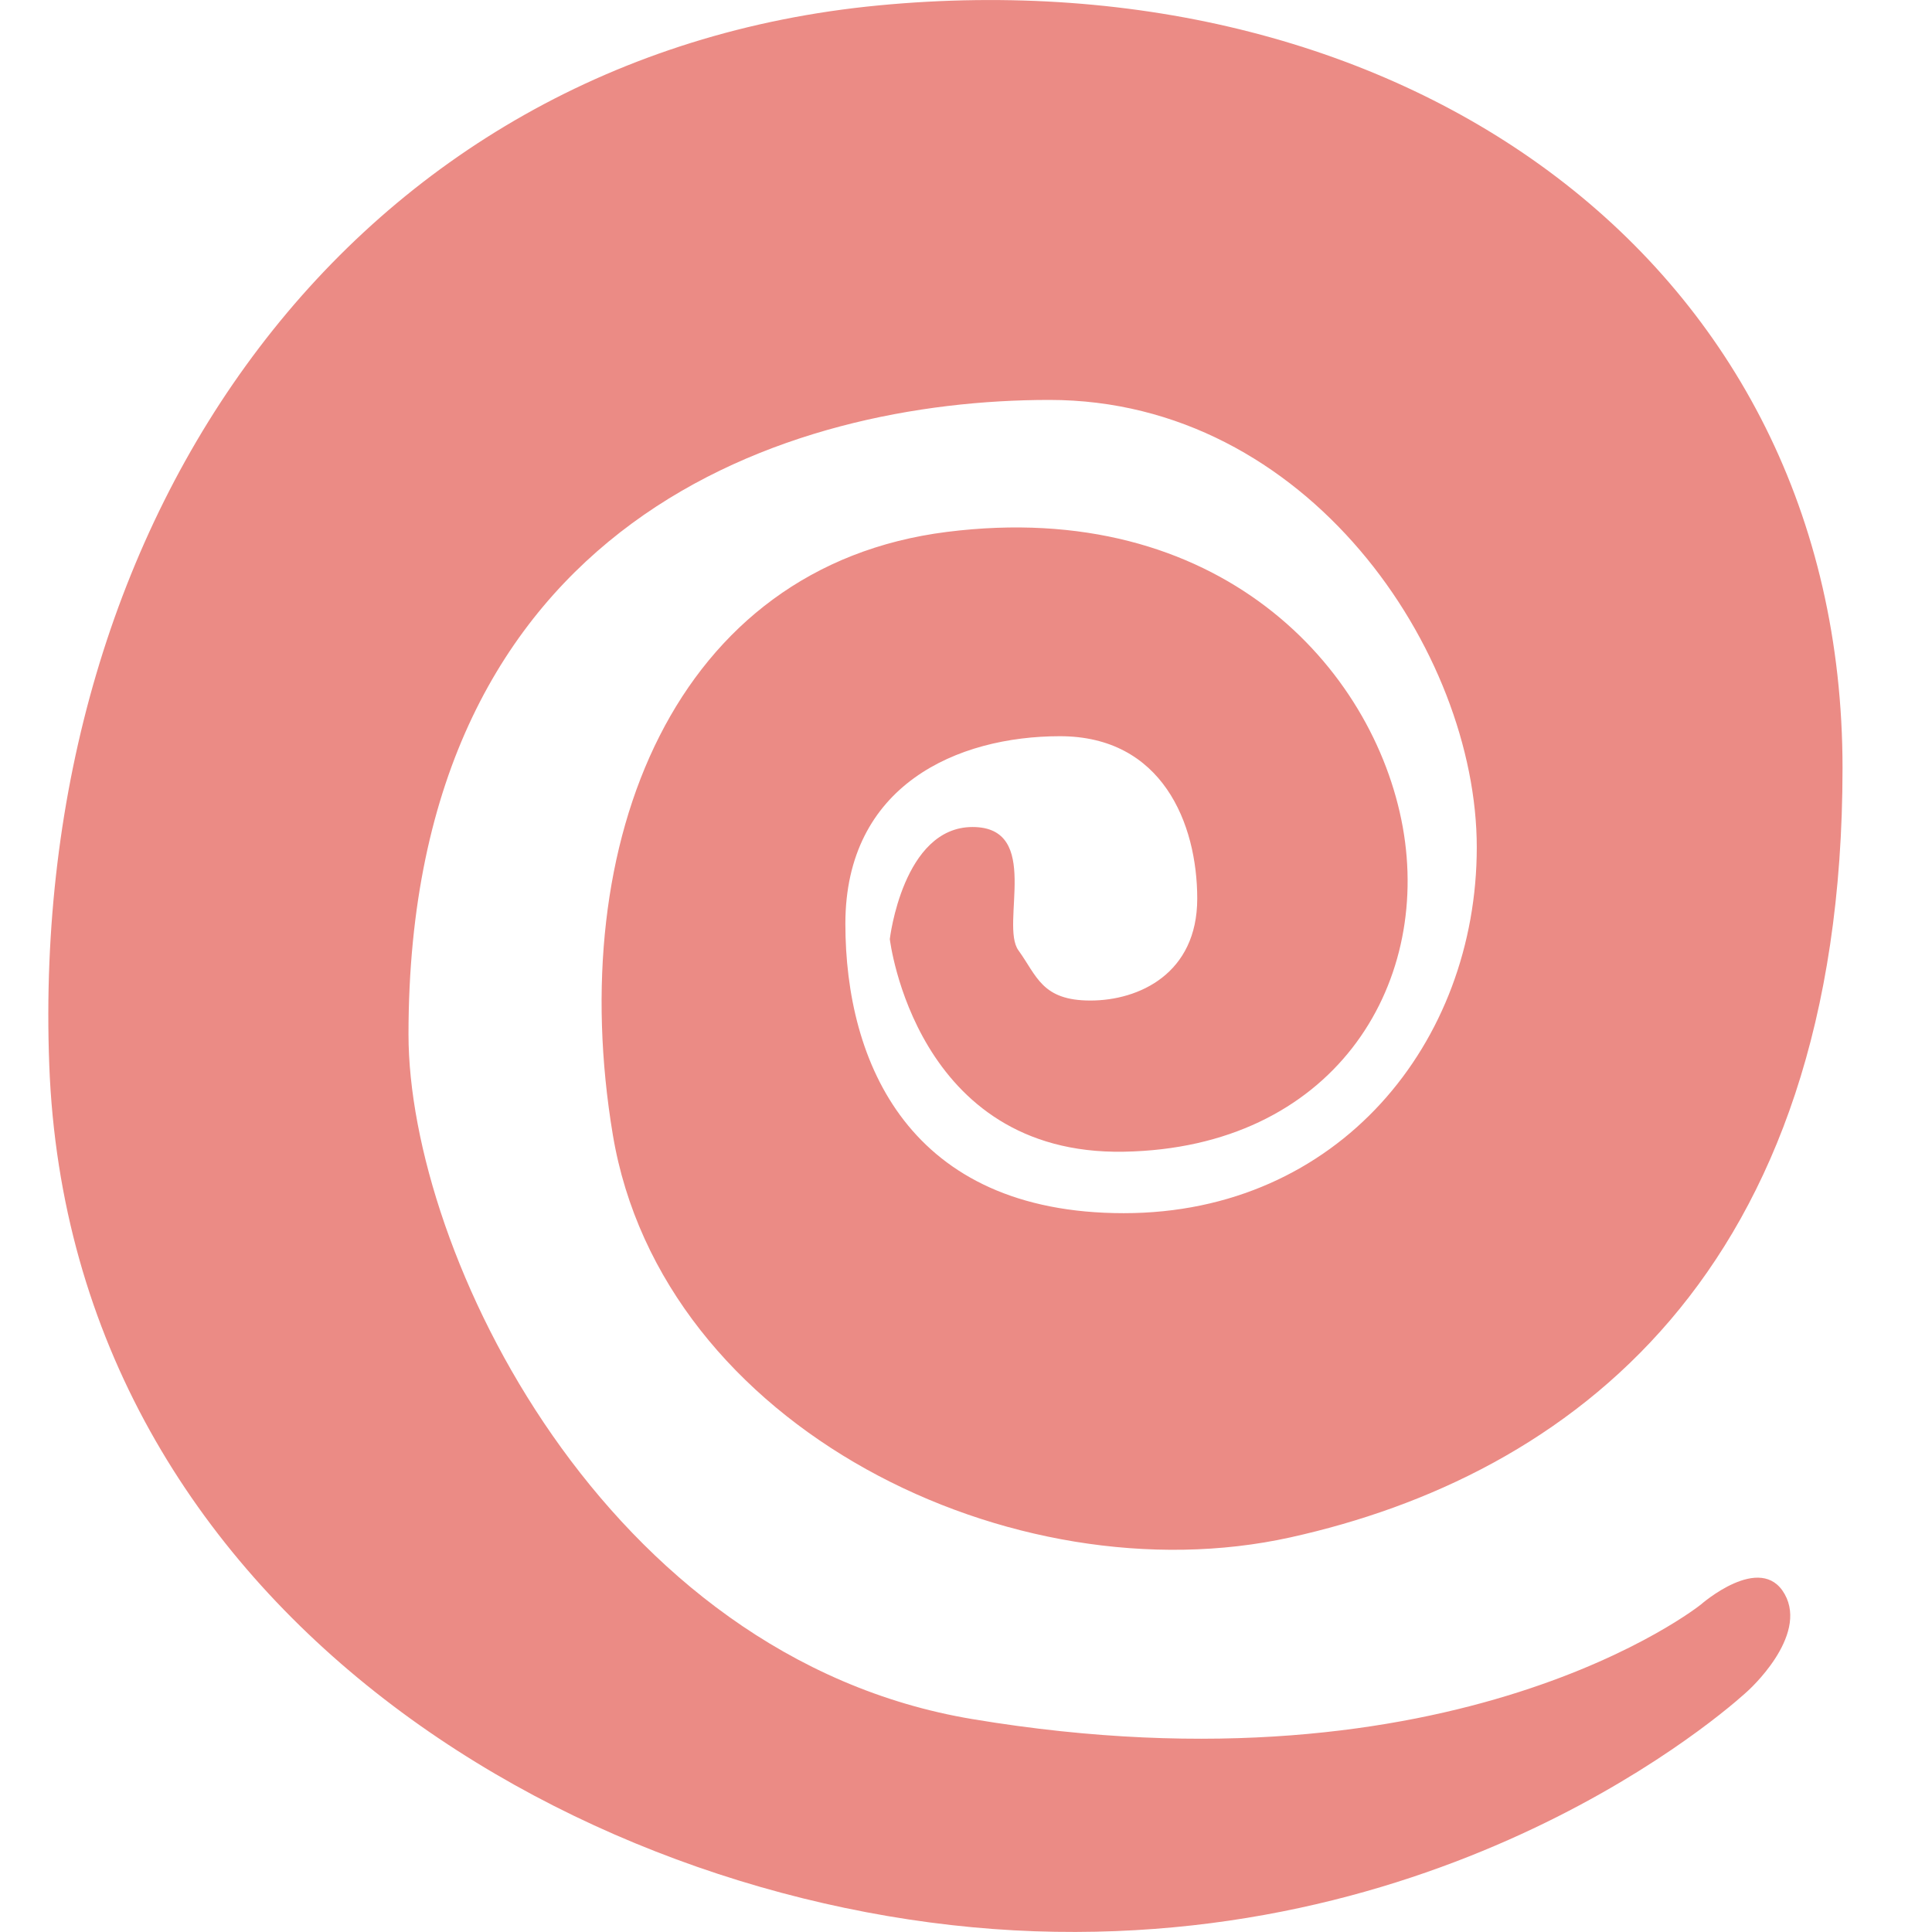
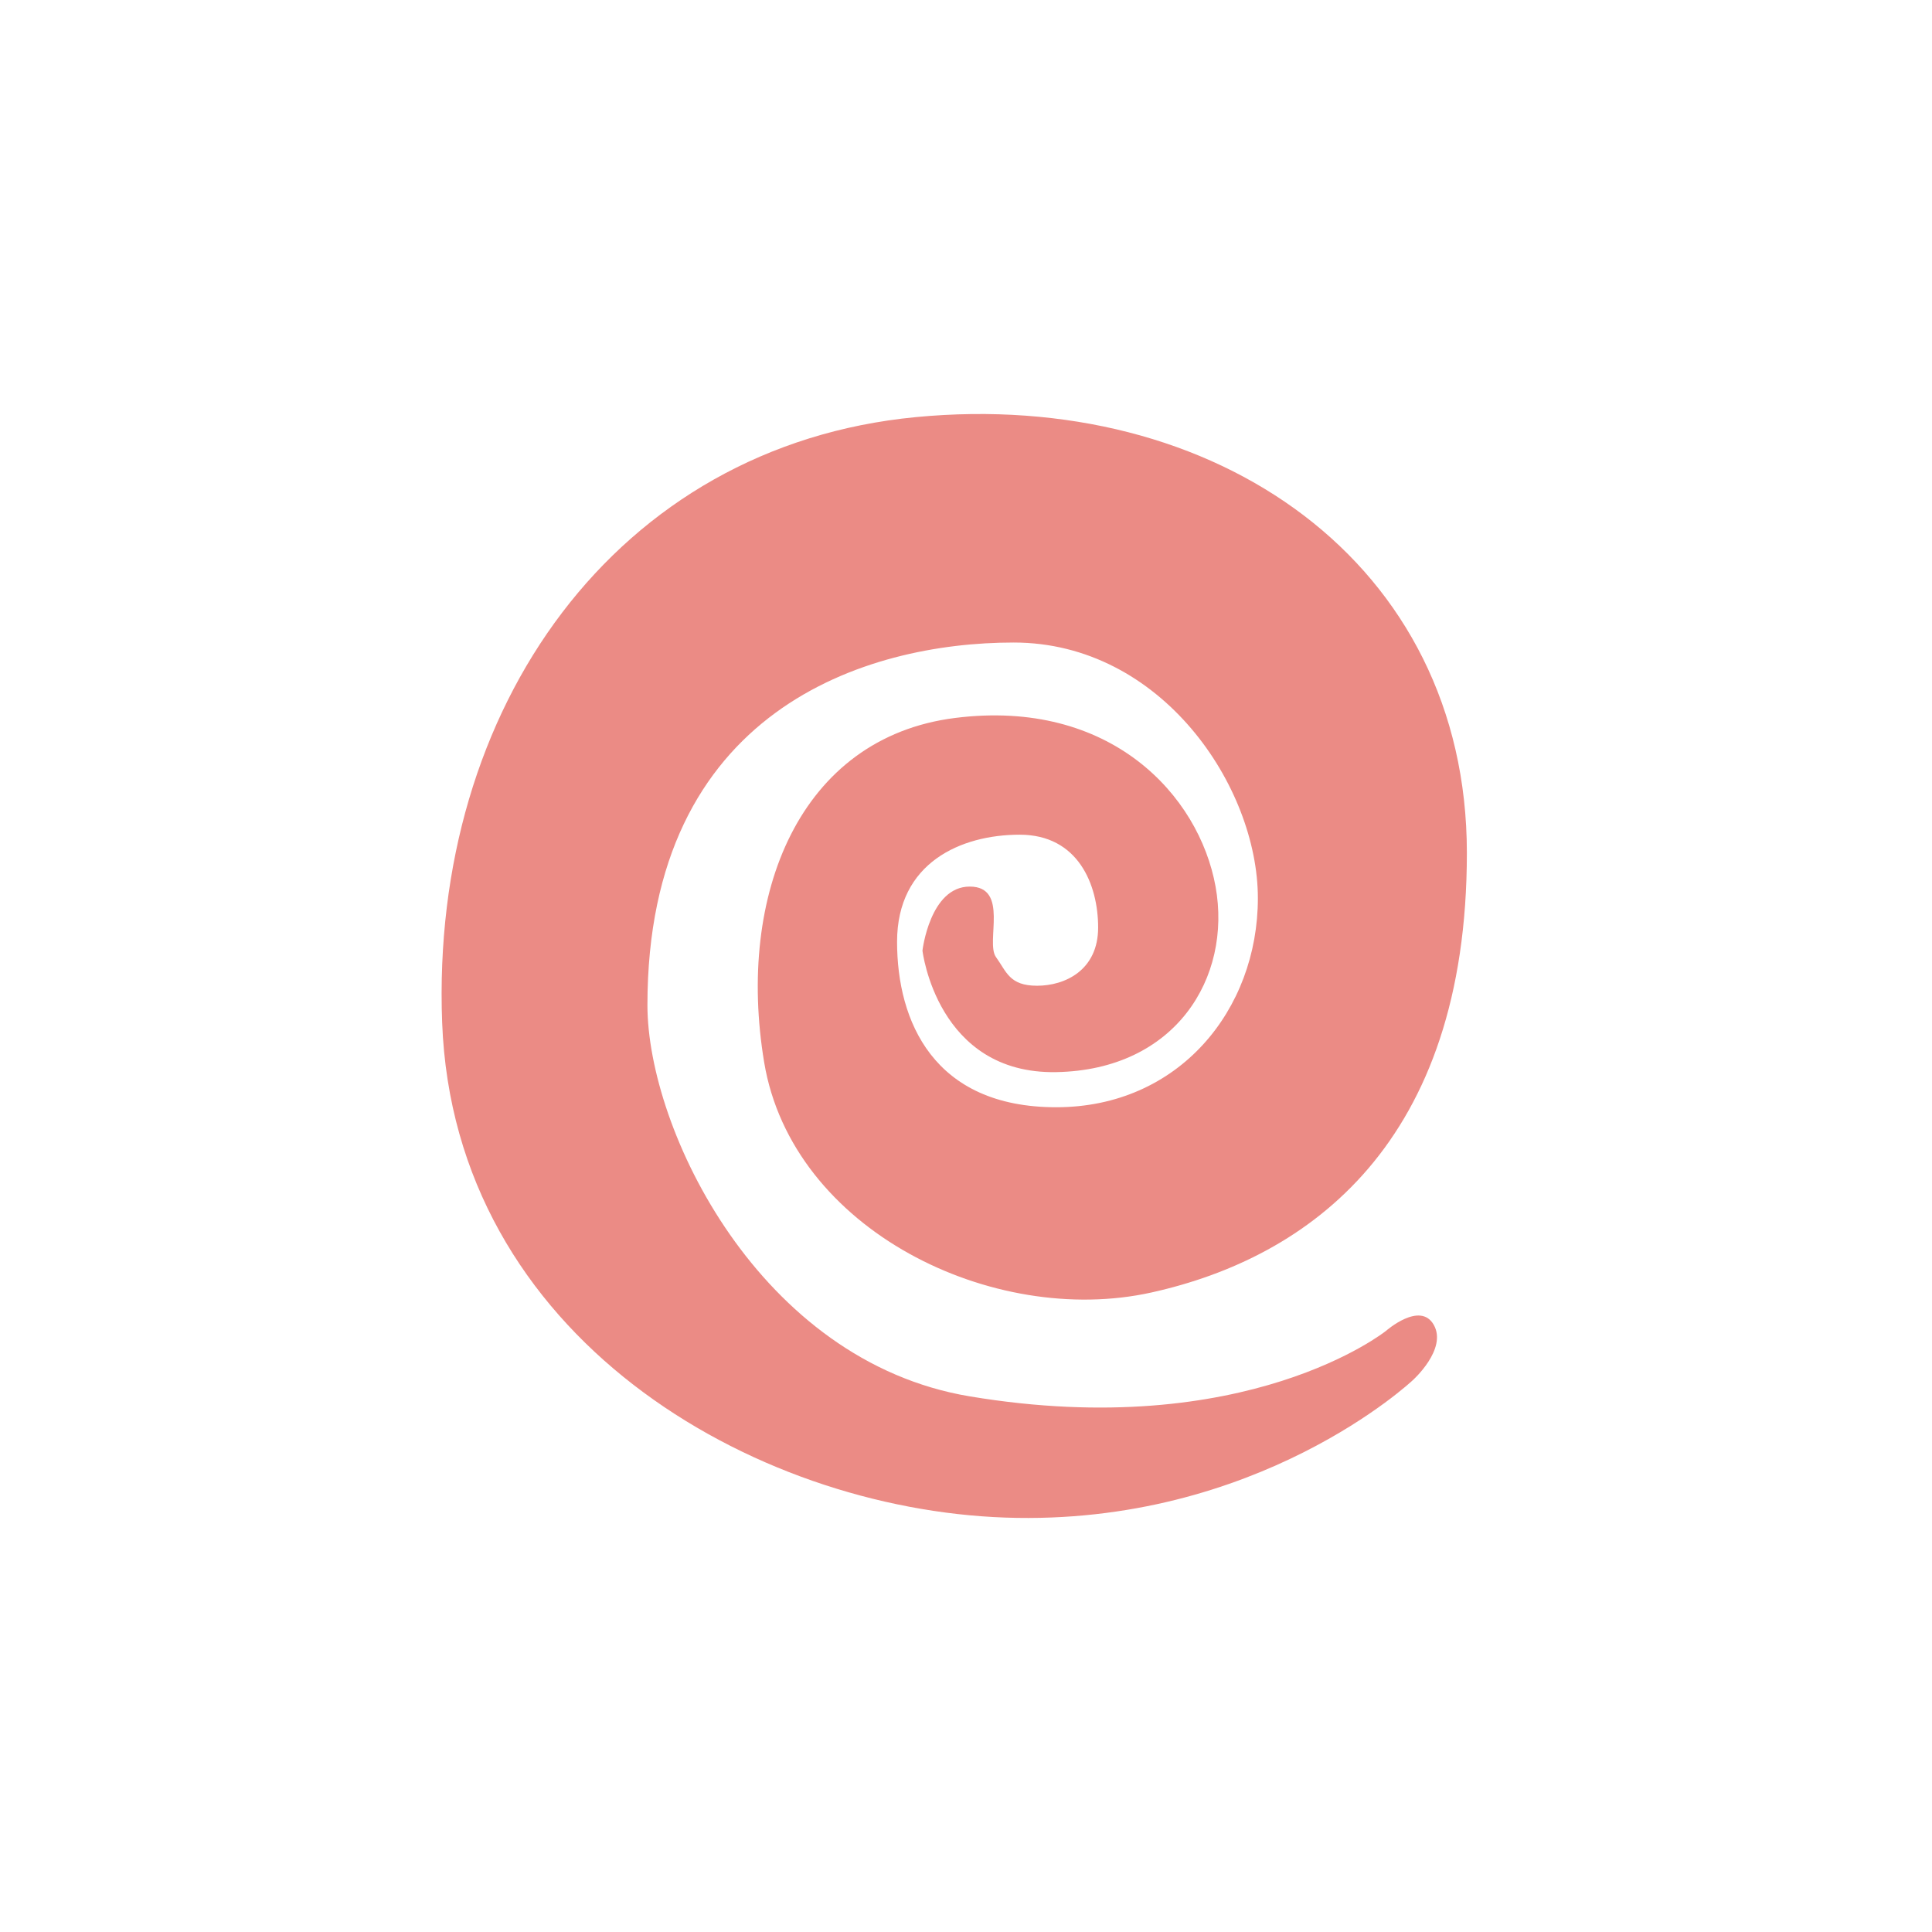
- <svg xmlns="http://www.w3.org/2000/svg" width="16" height="16" viewBox="0 0 16 16" fill="none">
-   <path fill-rule="evenodd" clip-rule="evenodd" d="M14.086 13.288C14.086 13.288 12.069 14.907 8.054 14.237C5.007 13.729 3.383 10.371 3.383 8.566C3.383 4.286 6.55 3.312 8.691 3.312C10.833 3.312 12.23 5.4 12.23 7.017C12.23 8.633 11.086 10.047 9.307 10.047C7.528 10.047 7.001 8.798 7.001 7.65C7.001 6.501 7.93 6.097 8.778 6.097C9.625 6.097 9.915 6.82 9.915 7.442C9.915 8.063 9.433 8.286 9.03 8.286C8.628 8.286 8.588 8.083 8.434 7.87C8.28 7.657 8.631 6.849 8.054 6.849C7.477 6.849 7.369 7.777 7.369 7.777C7.369 7.777 7.579 9.569 9.307 9.538C11.035 9.507 11.855 8.172 11.617 6.849C11.378 5.527 10.095 4.121 7.842 4.405C5.59 4.689 4.67 6.965 5.075 9.397C5.481 11.83 8.395 13.239 10.686 12.732C12.977 12.225 15.259 10.566 15.259 6.361C15.259 2.156 11.617 -0.372 7.274 0.045C2.931 0.461 0.235 4.258 0.408 8.82C0.58 13.382 4.909 15.866 8.569 15.994C12.23 16.122 14.474 14.004 14.474 14.004C14.474 14.004 14.978 13.554 14.78 13.202C14.583 12.851 14.086 13.288 14.086 13.288Z" fill="#EB8B85" />
+ <svg xmlns="http://www.w3.org/2000/svg" width="28" height="28" viewBox="0 0 28 28" fill="none">
+   <path fill-rule="evenodd" clip-rule="evenodd" d="M20.087 19.288C20.087 19.288 18.069 20.907 14.054 20.237C11.007 19.729 9.383 16.371 9.383 14.566C9.383 10.286 12.55 9.312 14.691 9.312C16.833 9.312 18.23 11.4 18.23 13.017C18.23 14.633 17.087 16.047 15.307 16.047C13.528 16.047 13.001 14.798 13.001 13.649C13.001 12.501 13.93 12.097 14.778 12.097C15.625 12.097 15.915 12.82 15.915 13.442C15.915 14.063 15.433 14.286 15.03 14.286C14.628 14.286 14.588 14.083 14.434 13.87C14.28 13.656 14.631 12.849 14.054 12.849C13.477 12.849 13.369 13.777 13.369 13.777C13.369 13.777 13.579 15.569 15.307 15.538C17.035 15.507 17.855 14.171 17.617 12.849C17.378 11.527 16.095 10.121 13.842 10.405C11.59 10.689 10.67 12.965 11.075 15.397C11.481 17.83 14.395 19.239 16.686 18.732C18.977 18.225 21.259 16.566 21.259 12.361C21.259 8.156 17.617 5.628 13.274 6.045C8.931 6.461 6.235 10.258 6.408 14.82C6.58 19.382 10.909 21.866 14.569 21.994C18.23 22.122 20.474 20.004 20.474 20.004C20.474 20.004 20.978 19.554 20.78 19.202C20.583 18.851 20.087 19.288 20.087 19.288Z" fill="#EB8B85" />
</svg>
